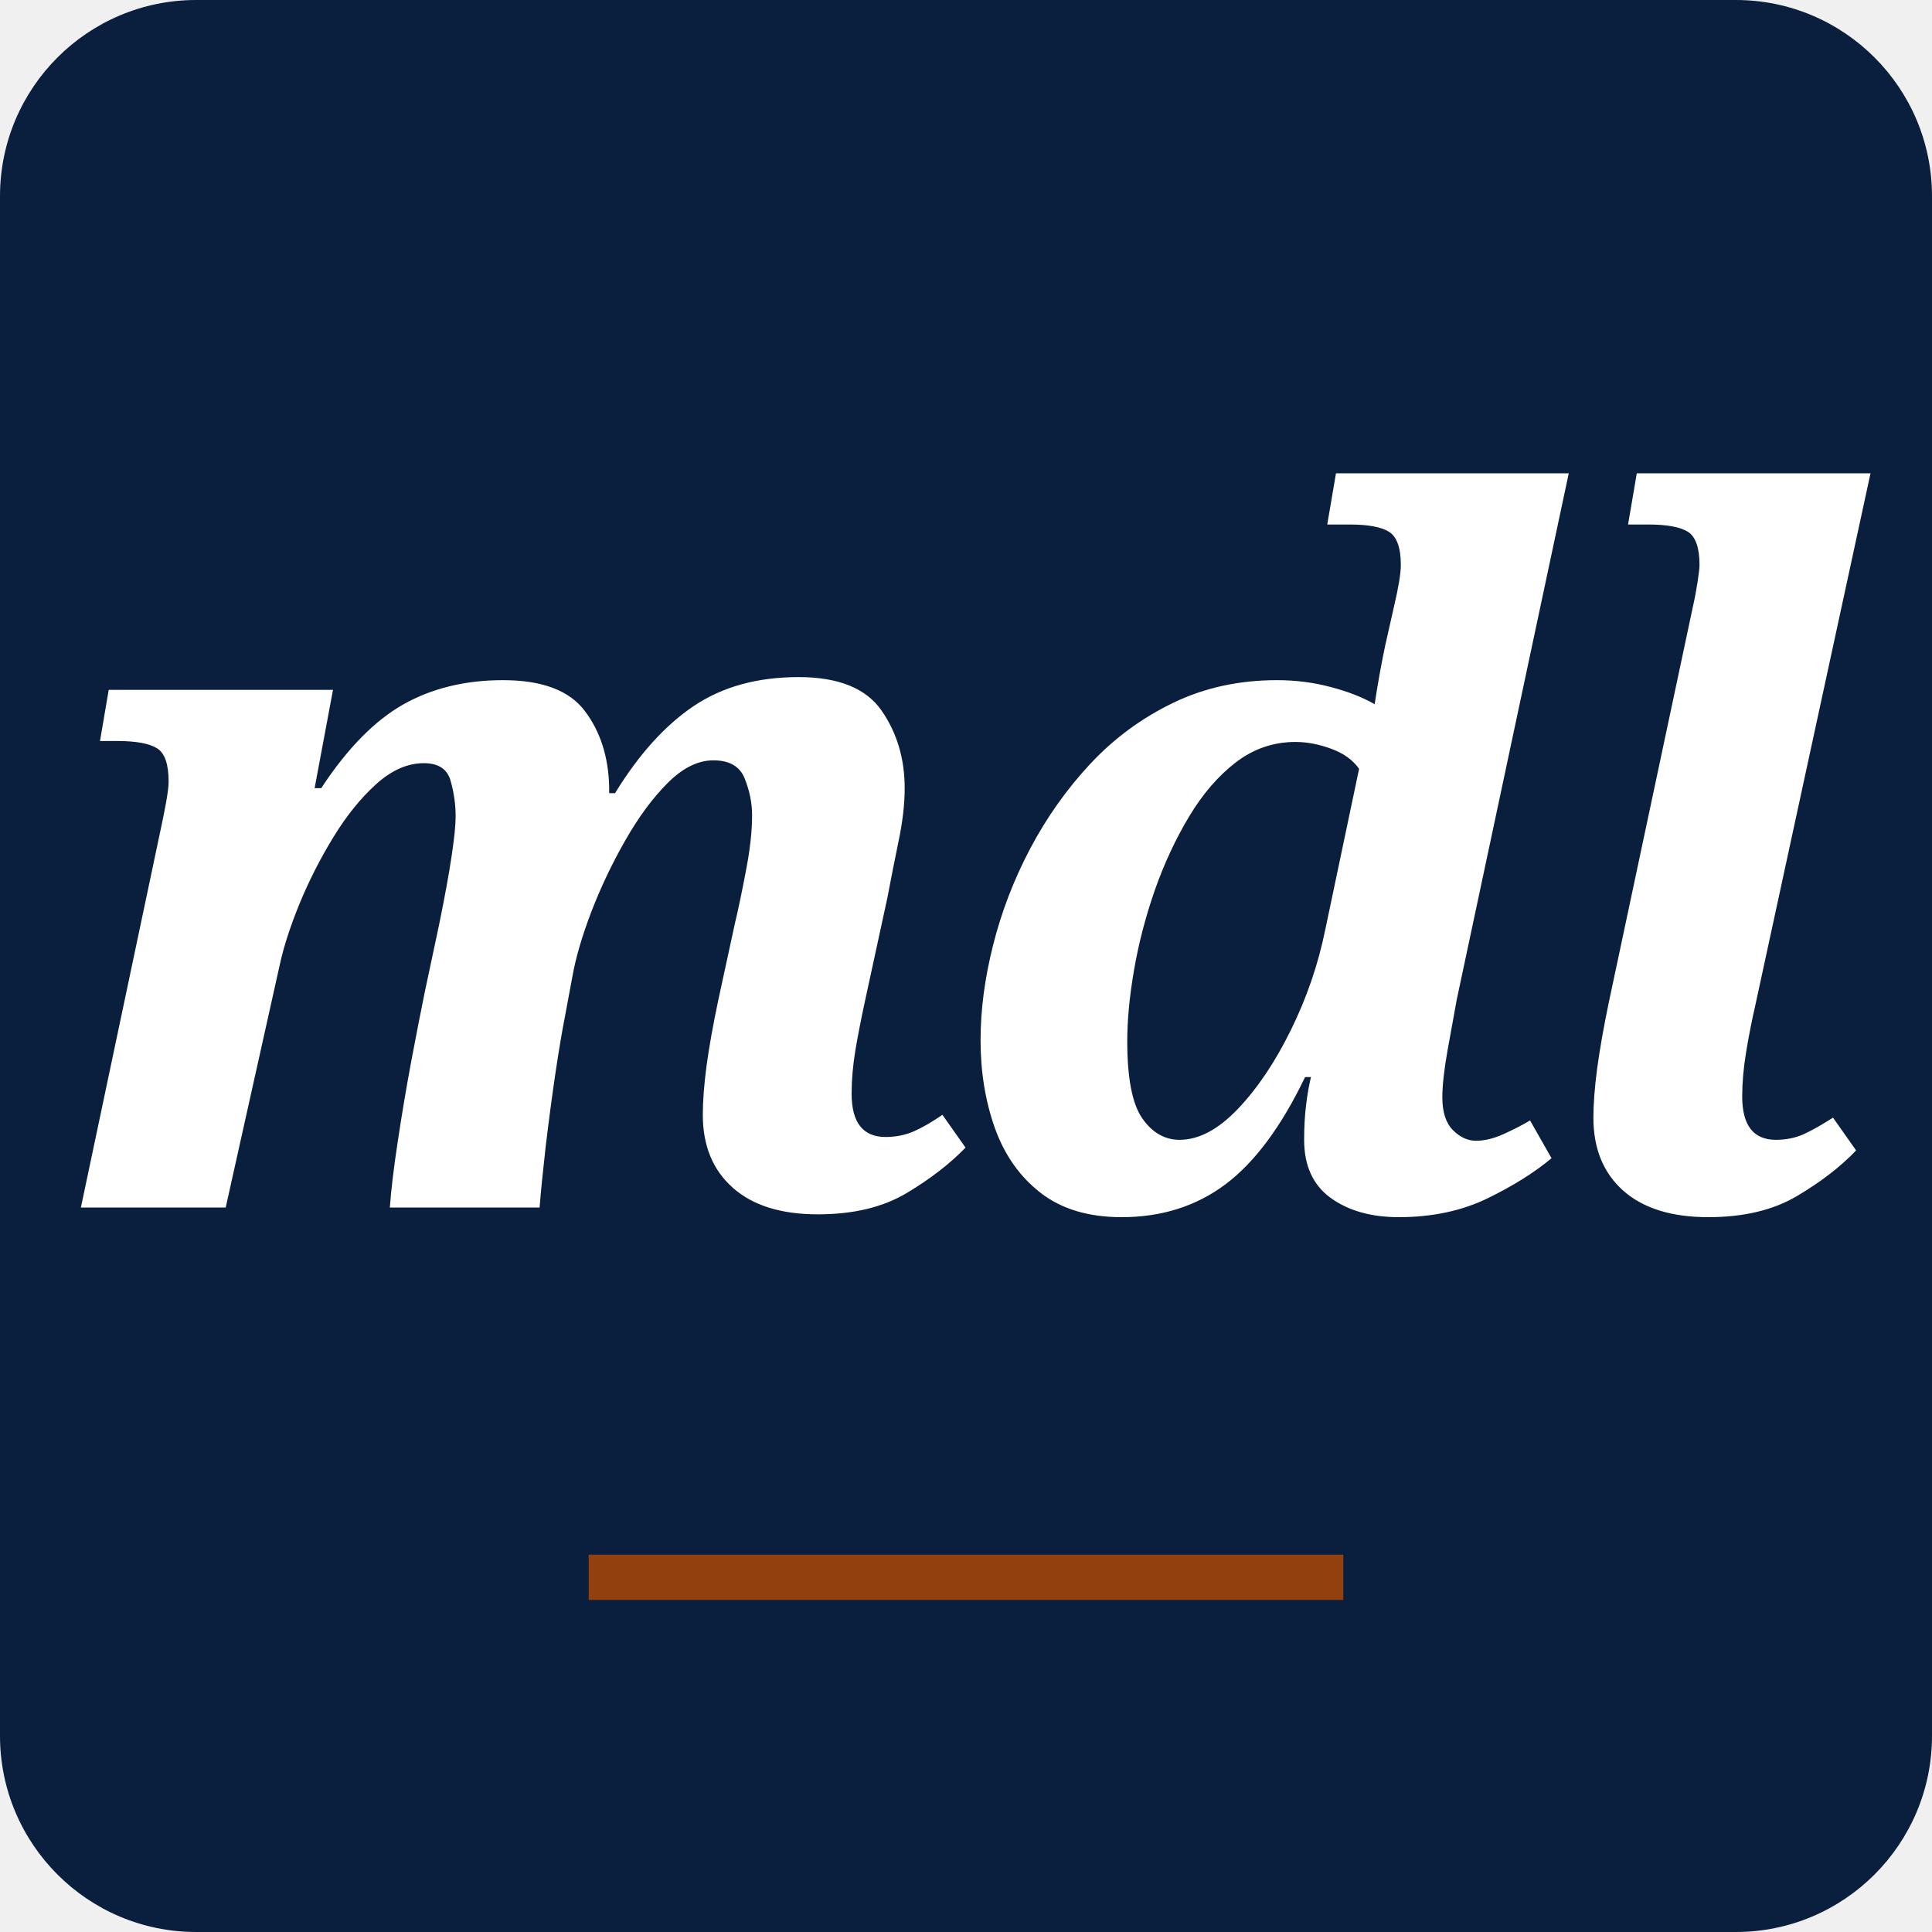
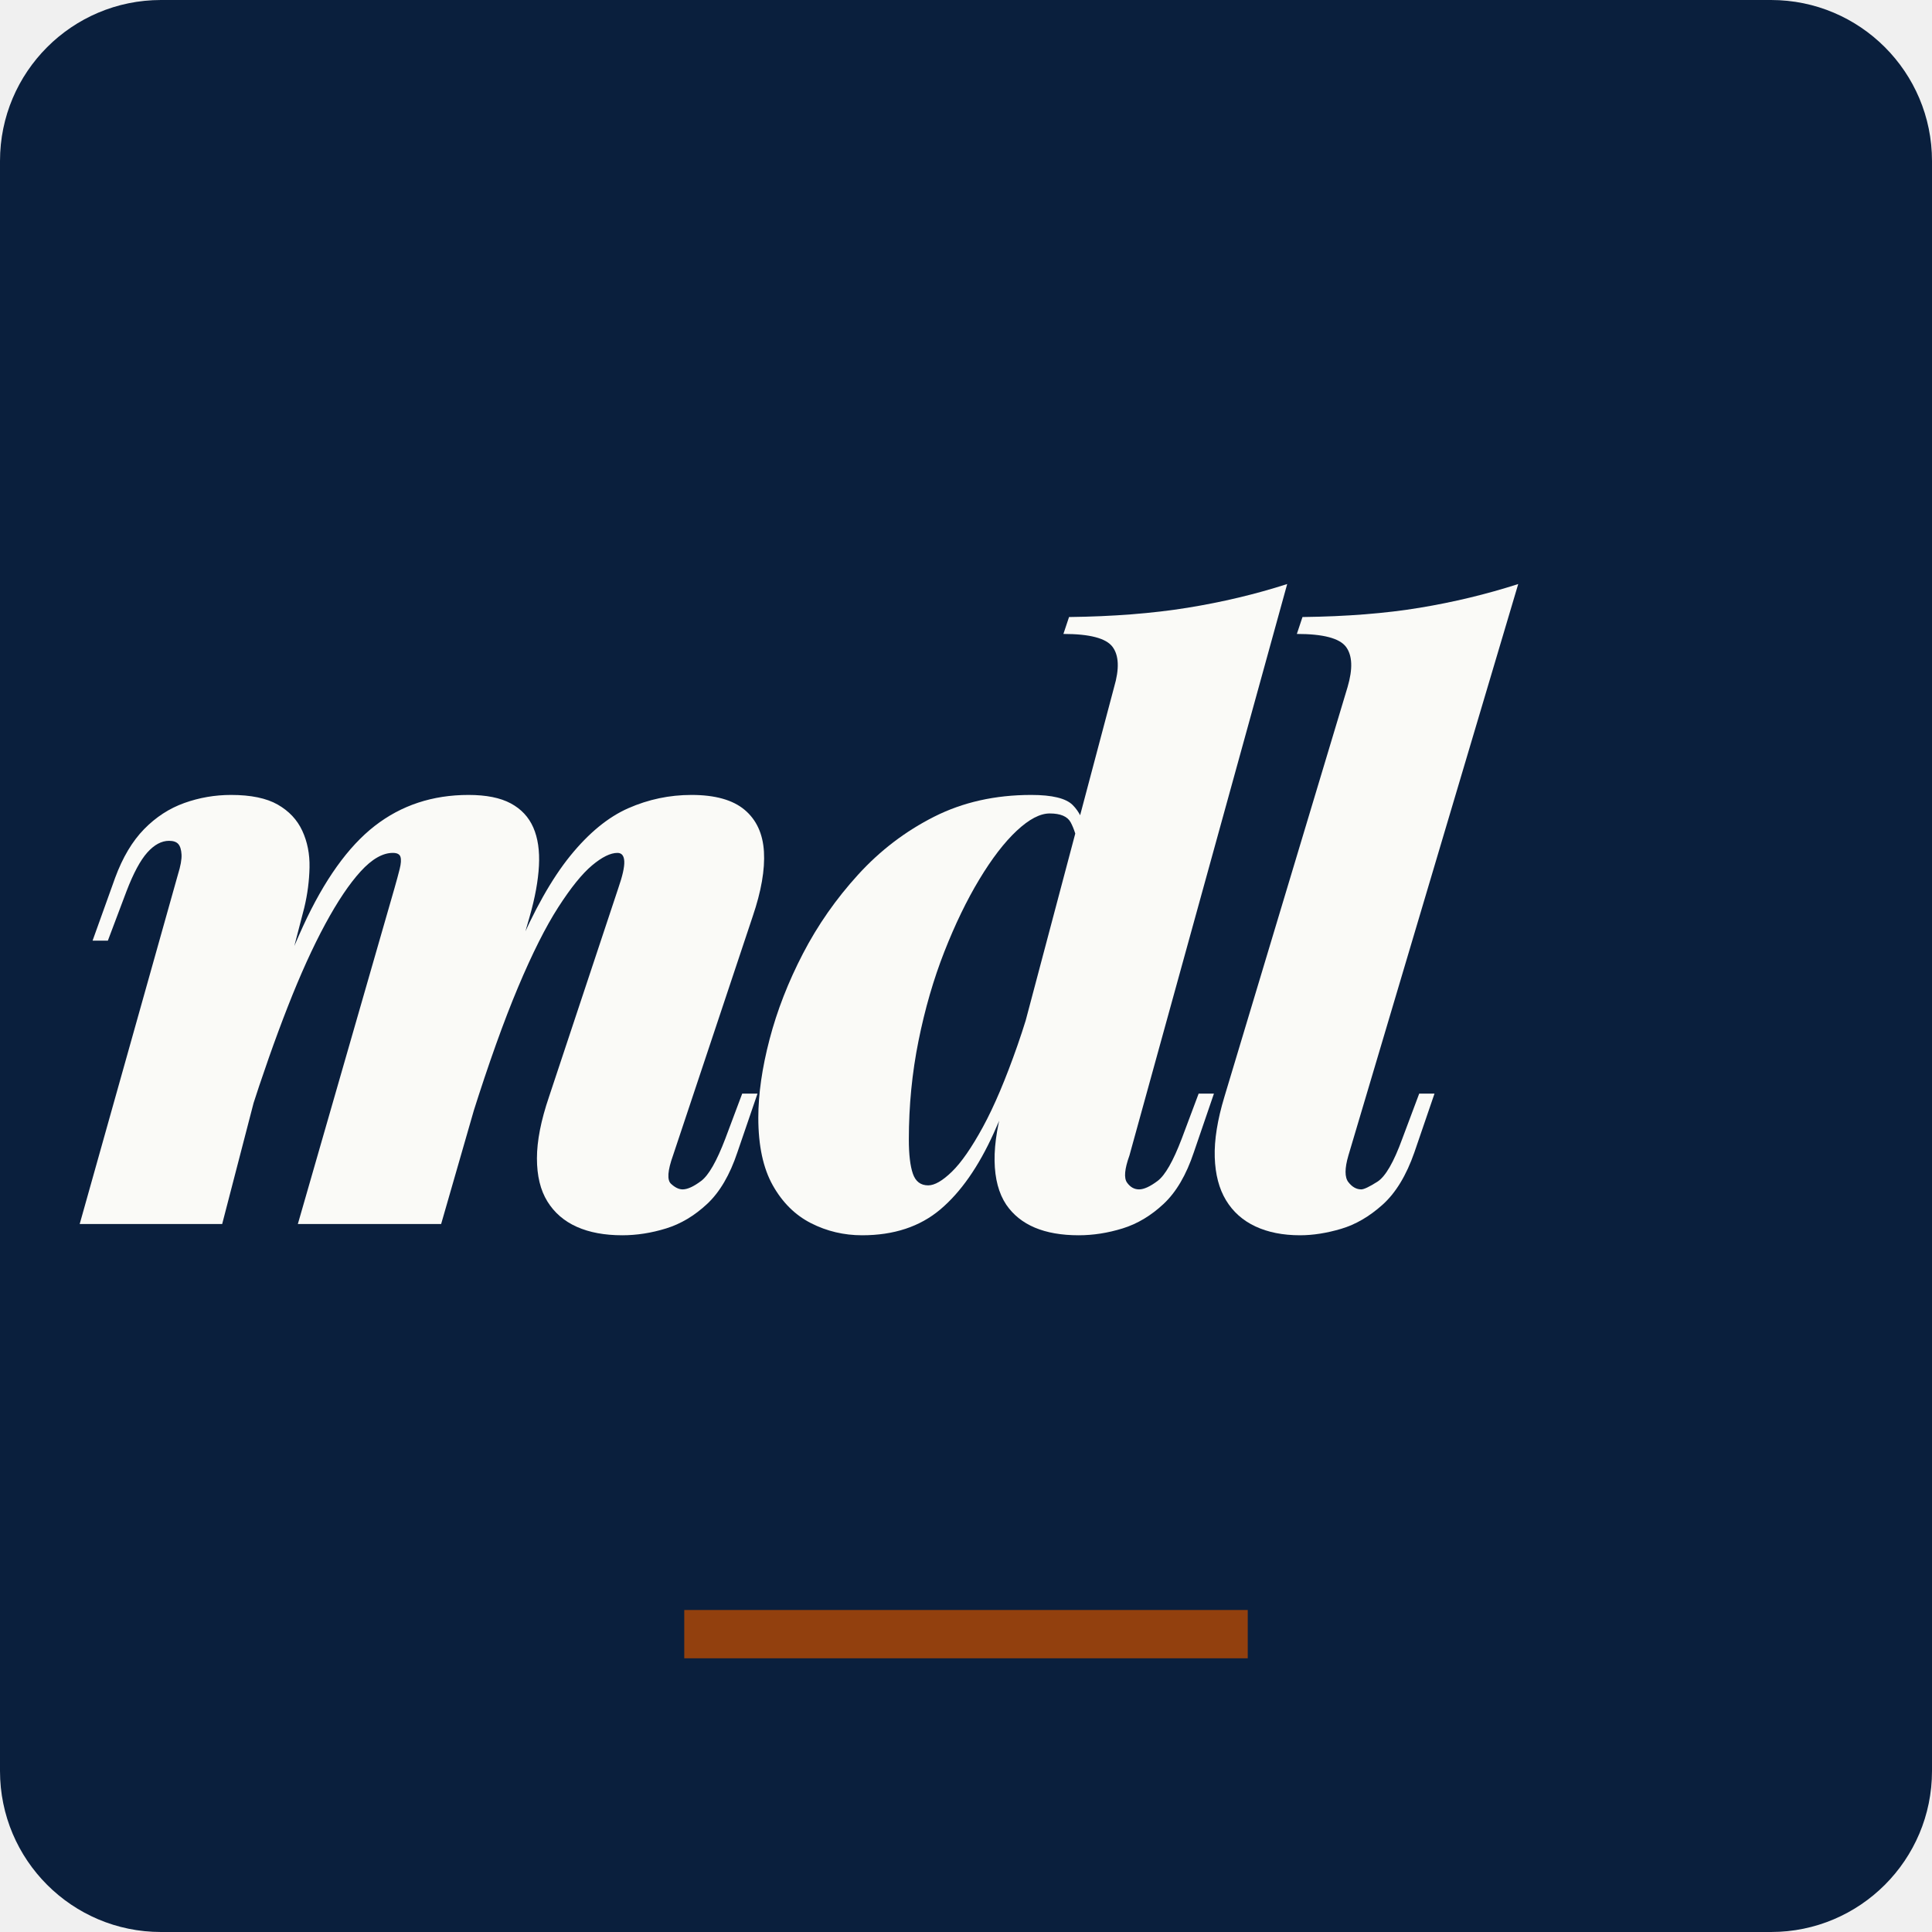
- <svg xmlns="http://www.w3.org/2000/svg" viewBox="0 0 128 128" width="128" height="128" role="img" aria-label="mdl">
-   <rect width="128" height="128" rx="13" fill="#0a1f3d" />
-   <text x="64" y="80" font-family="Playfair Display, Georgia, serif" font-style="italic" font-weight="900" font-size="64" text-anchor="middle" letter-spacing="-2.6" fill="white">mdl</text>
-   <rect x="39" y="103" width="50" height="3" fill="#92400e" />
+ <svg xmlns="http://www.w3.org/2000/svg" viewBox="0 0 2400 2400" role="img" aria-label="mdl">
+   <rect width="2400" height="2400" rx="200" fill="#0a1f3d" />
+   <g transform="translate(96.0 1520.5)">
+     <g transform="scale(1, -1)" fill="#fafaf7">
+       <path d="M180 0H3L125 434Q130 450 129.5 459.0Q129 468 125.5 472.0Q122 476 114 476Q100 476 87.0 461.5Q74 447 61 413L38 352H19L47 430Q61 468 83.0 490.5Q105 513 133.0 523.0Q161 533 191 533Q228 533 249.0 521.0Q270 509 279.5 488.5Q289 468 288.5 443.0Q288 418 282 393ZM394 417Q398 431 400.5 441.0Q403 451 401.5 456.0Q400 461 392 461Q373 461 352.0 438.0Q331 415 308.0 372.5Q285 330 261.5 270.0Q238 210 214 135L201 143Q241 284 280.5 370.0Q320 456 369.5 494.5Q419 533 486 533Q519 533 538.5 522.5Q558 512 566.5 492.5Q575 473 573.5 445.0Q572 417 562 382L452 0H274ZM672 417Q680 440 679.5 450.5Q679 461 671 461Q658 461 639.5 445.5Q621 430 597.5 393.5Q574 357 547.5 294.0Q521 231 491 136L480 141Q513 262 545.5 338.5Q578 415 612.5 457.5Q647 500 684.5 516.5Q722 533 763 533Q807 533 829.0 514.5Q851 496 853.0 462.5Q855 429 839 382L740 85Q730 57 737.5 50.0Q745 43 752 43Q761 43 775.0 53.5Q789 64 805 106L826 162H845L820 89Q806 47 782.5 25.0Q759 3 731.5 -5.5Q704 -14 677 -14Q644 -14 620.5 -3.5Q597 7 584 28Q571 49 571.0 81.5Q571 114 586 158Z" transform="translate(0 0)" />
+       <path d="M460 85Q451 60 457.0 51.5Q463 43 472 43Q481 43 495.0 53.5Q509 64 525 106L546 162H565L540 89Q526 47 502.5 25.0Q479 3 451.5 -5.5Q424 -14 397 -14Q333 -14 307 24Q293 45 292.5 78.5Q292 112 306 158L441 667Q451 701 439.0 717.0Q427 733 378 733L385 754Q467 755 532.0 765.5Q597 776 656 795ZM210 48Q222 48 239.5 65.0Q257 82 278.0 120.5Q299 159 321.0 222.0Q343 285 364 376L349 268Q320 176 291.5 113.0Q263 50 225.0 18.0Q187 -14 128 -14Q94 -14 64.5 1.0Q35 16 17.0 48.0Q-1 80 -1 132Q-1 176 13.0 229.5Q27 283 54.5 336.0Q82 389 123.0 434.0Q164 479 217.5 506.0Q271 533 338 533Q377 533 389.5 520.5Q402 508 405 488L397 468Q393 488 387.0 499.0Q381 510 361 510Q343 510 320.0 488.5Q297 467 273.5 428.0Q250 389 230.0 338.0Q210 287 198.0 227.5Q186 168 186 105Q186 77 191.0 62.5Q196 48 210 48Z" transform="translate(847 0)" />
+       <path d="M169 85Q162 61 169.0 52.0Q176 43 185 43Q190 43 205.0 52.5Q220 62 236 106L257 162H276L251 89Q236 46 211.5 24.0Q187 2 160.0 -6.0Q133 -14 109 -14Q77 -14 53.5 -3.0Q30 8 17.0 29.5Q4 51 3.0 83.0Q2 115 15 158L168 667Q178 701 166.0 717.0Q154 733 105 733L112 754Q194 755 257.5 765.5Q321 776 380 795Z" transform="translate(1410 0)" />
+     </g>
+   </g>
+   <rect x="850.0" y="2000" width="700" height="60" fill="#92400e" />
</svg>
